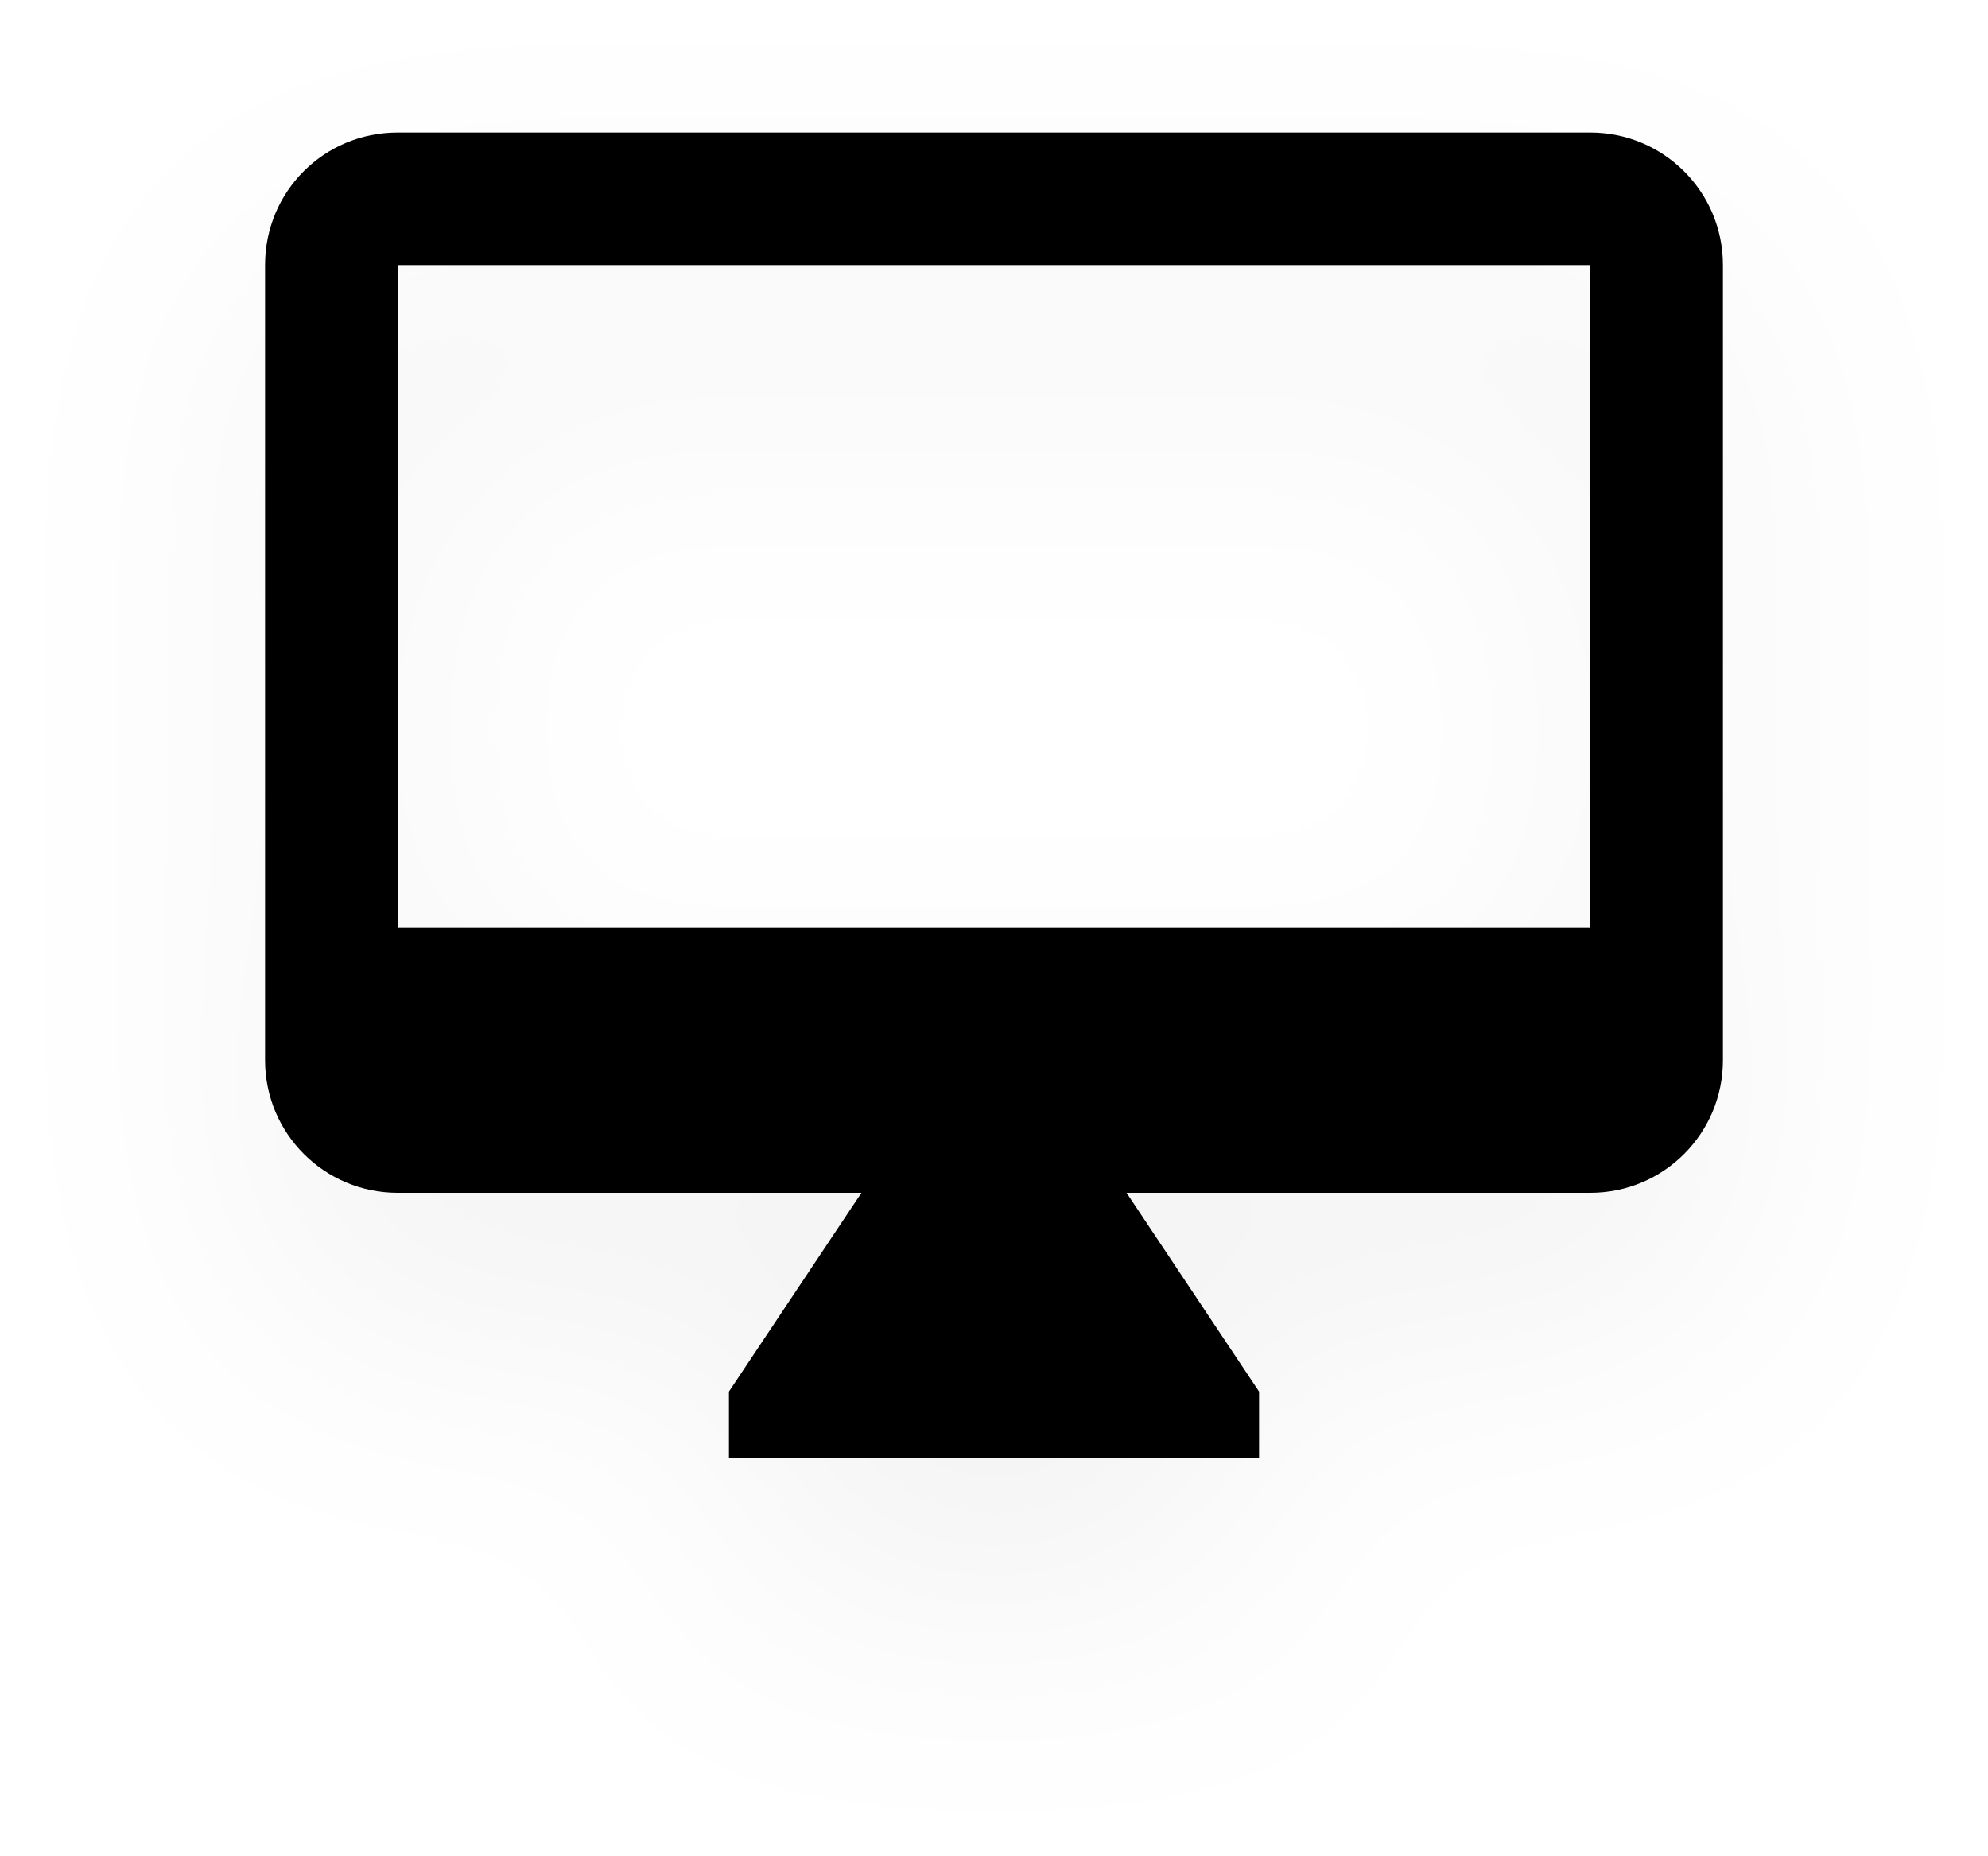
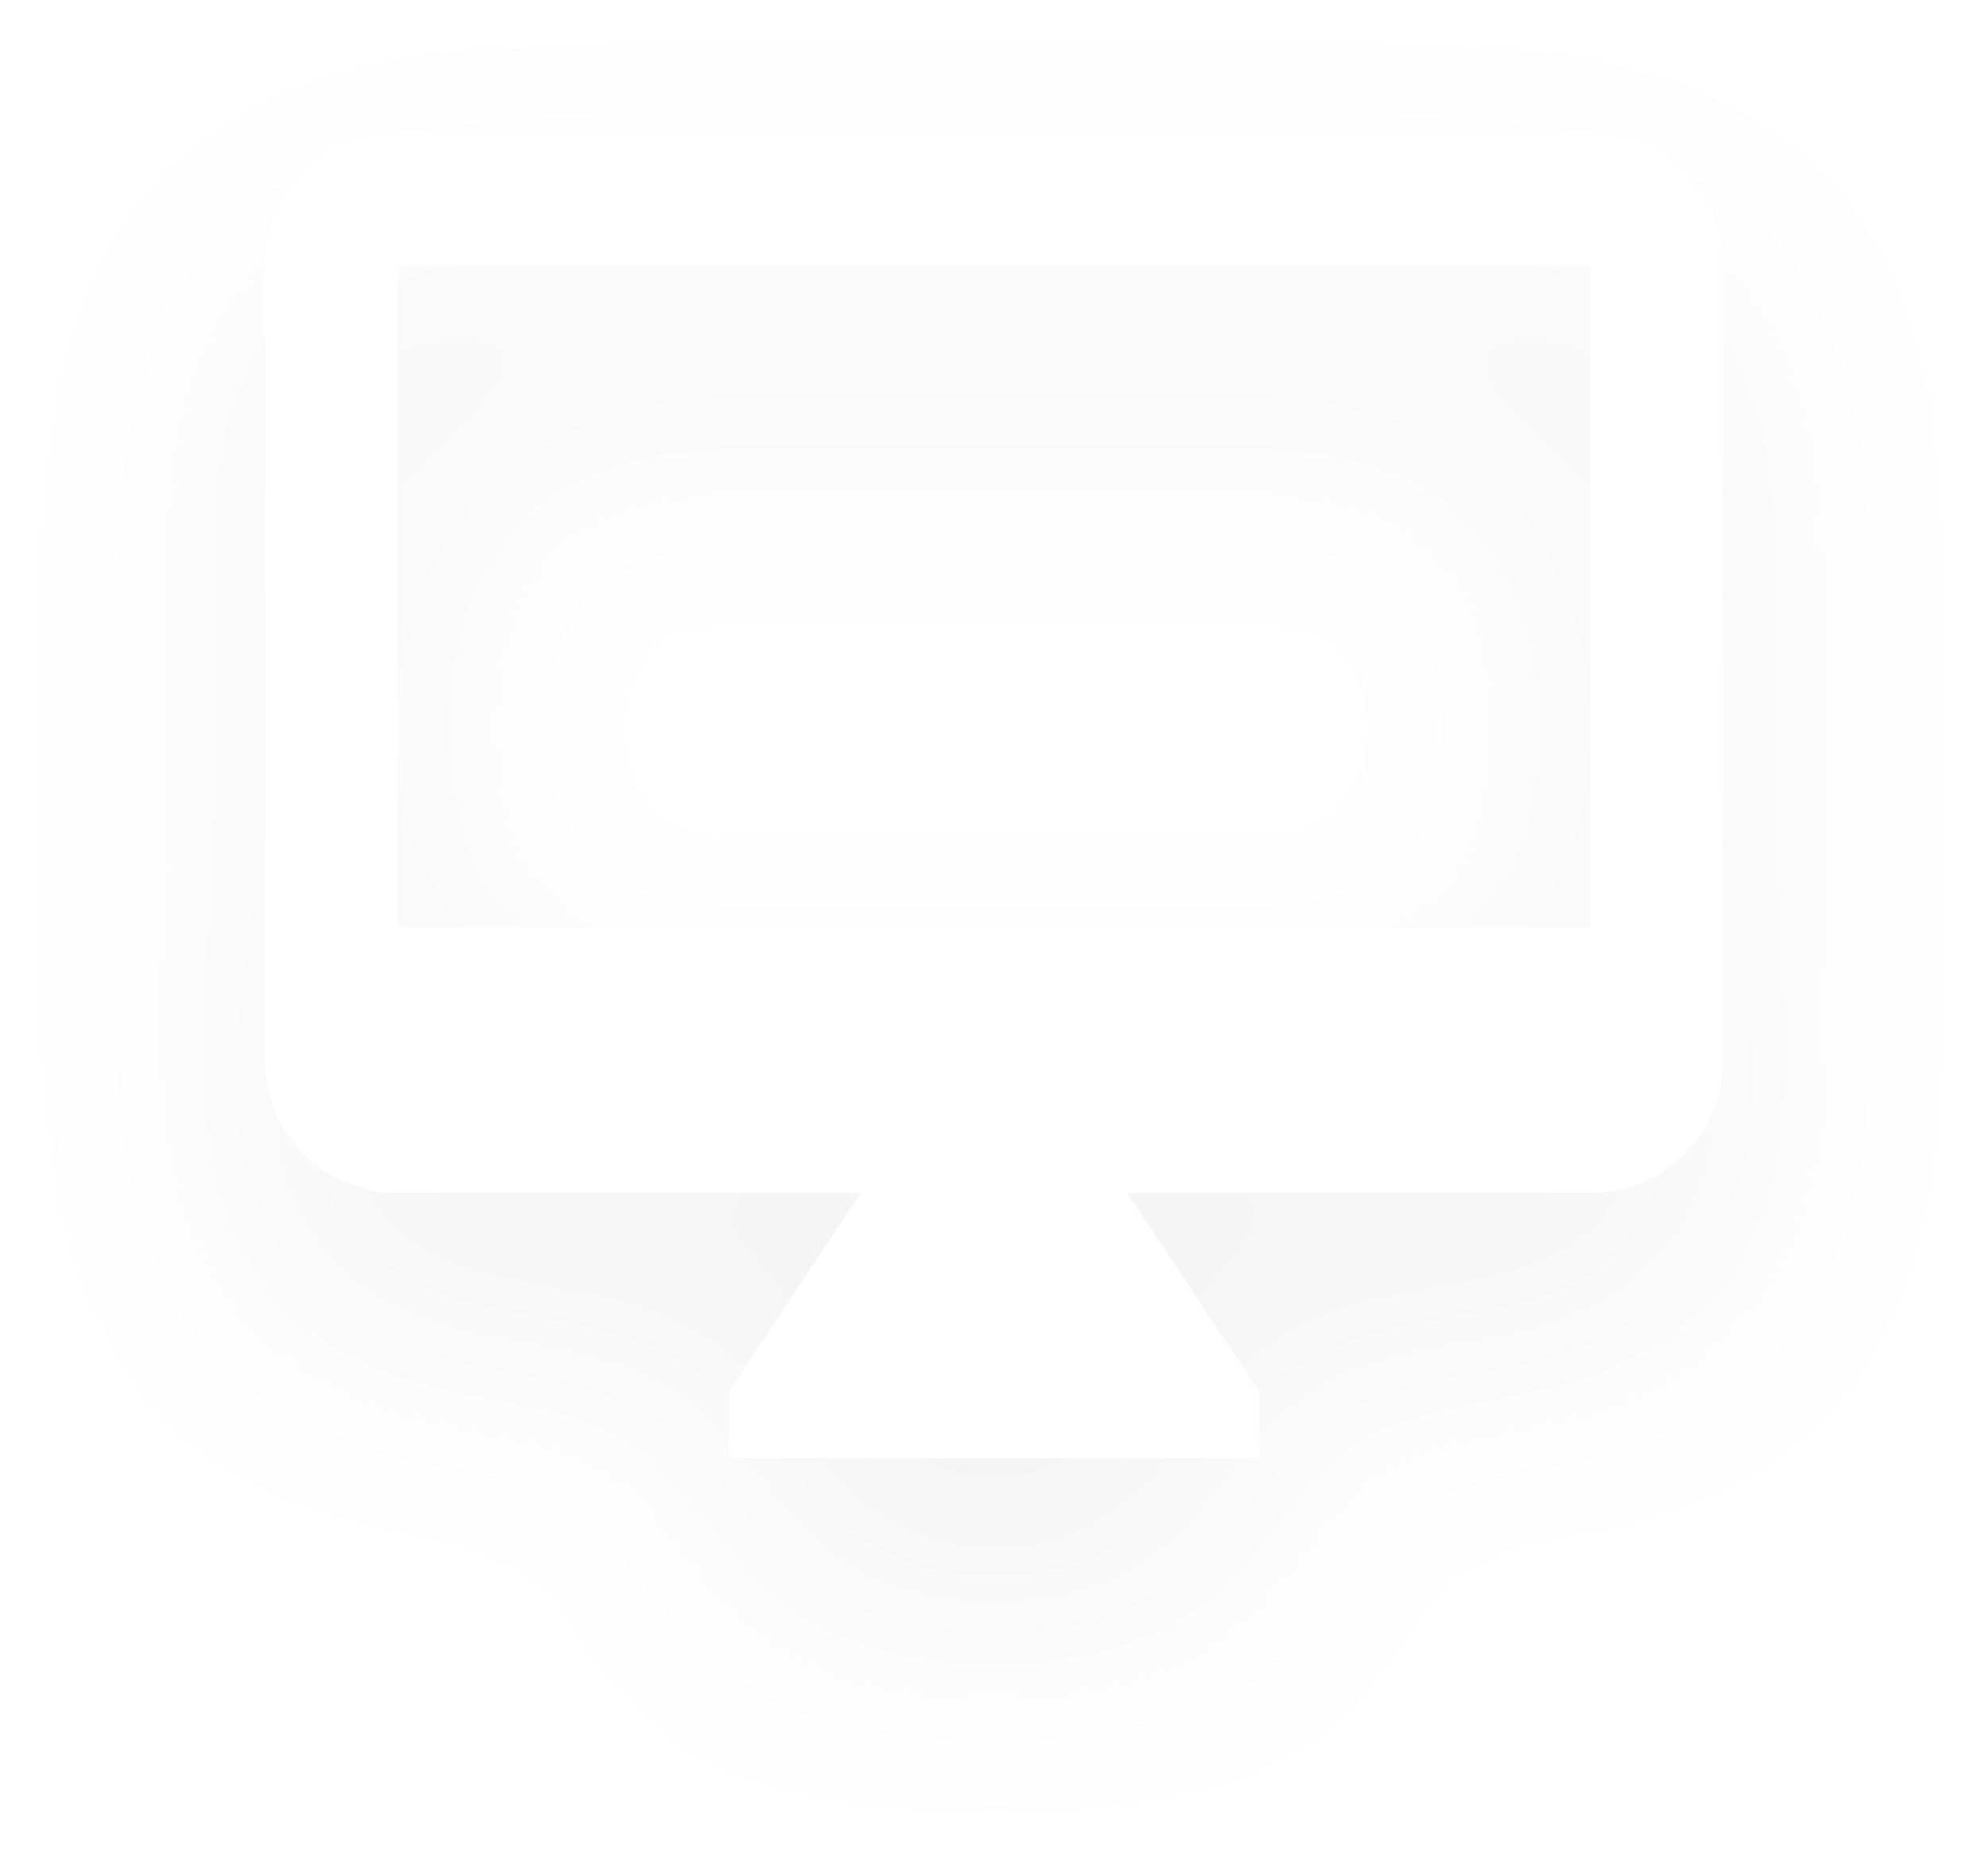
<svg xmlns="http://www.w3.org/2000/svg" width="30px" height="28px" viewBox="0 0 30 28" version="1.1">
+   <style type="text/css">
+ 	.st0{fill-rule:evenodd;clip-rule:evenodd;fill:rgb(255, 255, 255);}
+ </style>
  <defs>
    <filter x="-50%" y="-50%" width="200%" height="200%" filterUnits="objectBoundingBox" id="filter-1">
      <feOffset dx="0" dy="2" in="SourceAlpha" result="shadowOffsetOuter1" />
      <feGaussianBlur stdDeviation="2" in="shadowOffsetOuter1" result="shadowBlurOuter1" />
      <feColorMatrix values="0 0 0 0 0   0 0 0 0 0   0 0 0 0 0  0 0 0 0.05 0" type="matrix" in="shadowBlurOuter1" result="shadowMatrixOuter1" />
      <feMerge>
        <feMergeNode in="shadowMatrixOuter1" />
        <feMergeNode in="SourceGraphic" />
      </feMerge>
    </filter>
  </defs>
  <g id="OPt-2" stroke="none" stroke-width="1" fill="none" fill-rule="evenodd">
    <g id="prog2_pro3_Mobile-Portrait_opt2-Copy-2" transform="translate(-185, -17)" fill="#000000">
      <g id="nav">
        <g id="Group-6" filter="url(#filter-1)">
          <g id="ic_online" transform="translate(189, 19)">
-             <path d="M20,12 L2,12 L2,2 L20,2 L20,12 Z M20,0 L2,0 C0.89,0 0,0.89 0,2 L0,14 C2.22044605e-16,15.105 0.895,16 2,16 L9,16 L7,19 L7,20 L15,20 L15,19 L13,16 L20,16 C21.105,16 22,15.105 22,14 L22,2 C22,0.89 21.1,0 20,0 Z" id="Shape" />
+             <path class="st0" d="M20,12 L2,12 L2,2 L20,2 L20,12 Z M20,0 L2,0 C0.89,0 0,0.89 0,2 L0,14 C2.22044605e-16,15.105 0.895,16 2,16 L9,16 L7,19 L7,20 L15,20 L15,19 L13,16 L20,16 C21.105,16 22,15.105 22,14 L22,2 C22,0.89 21.1,0 20,0 Z" id="Shape" />
          </g>
        </g>
      </g>
    </g>
  </g>
</svg>
